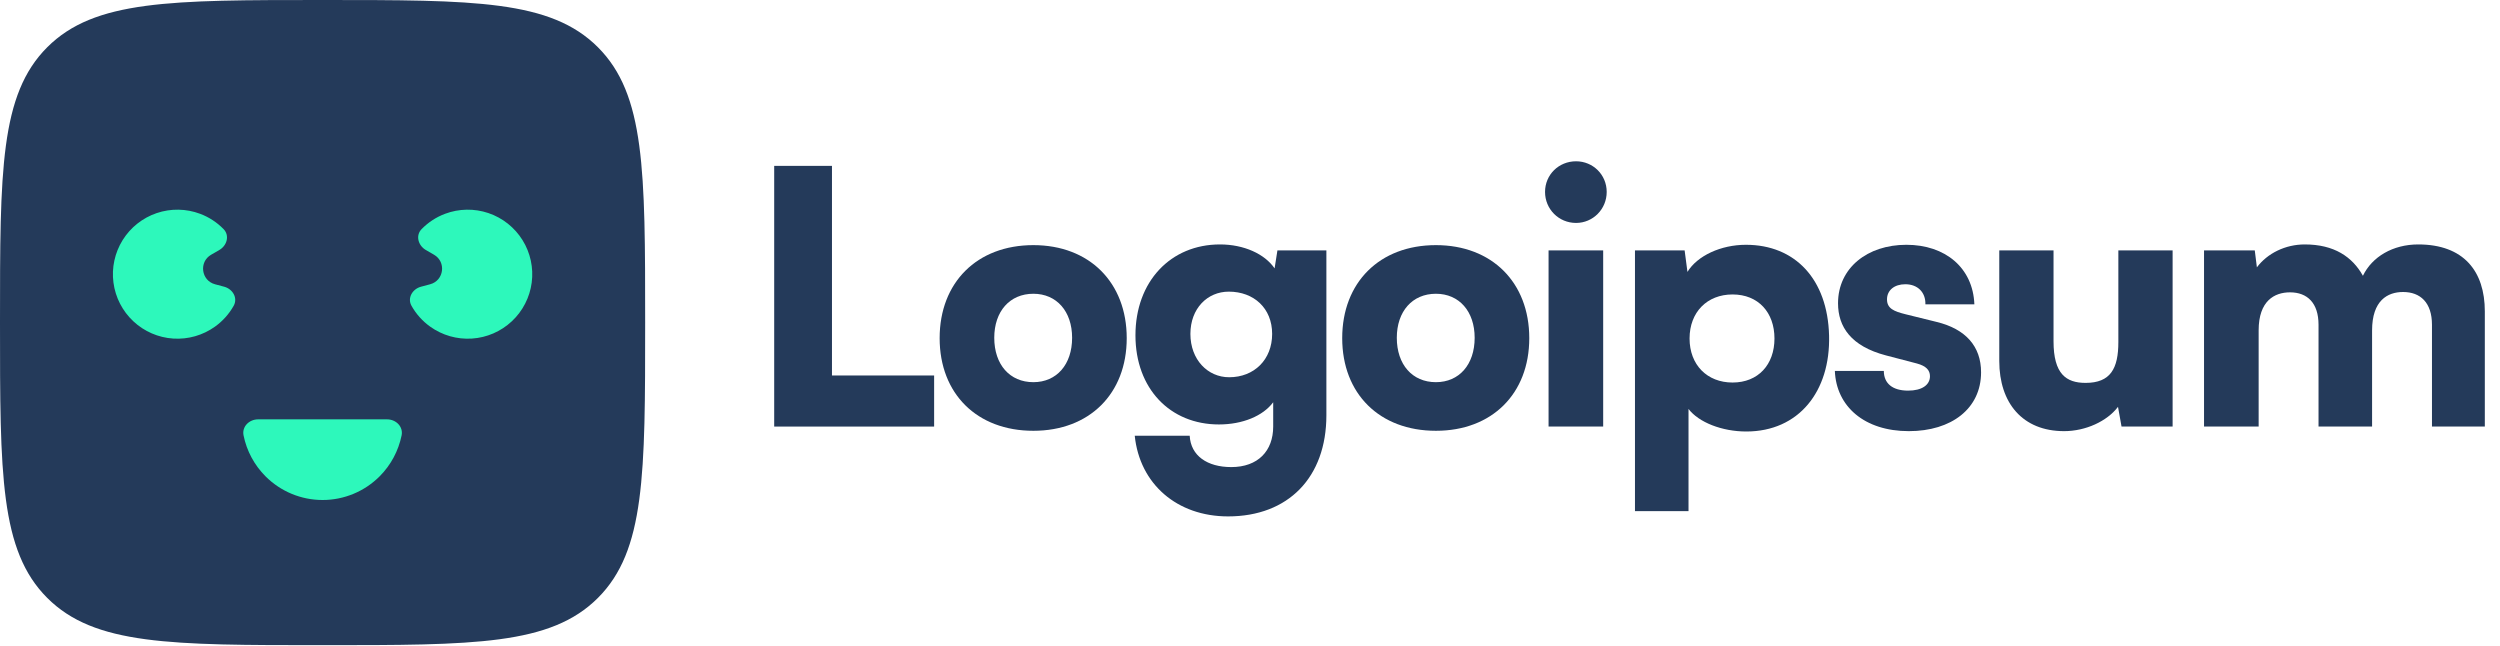
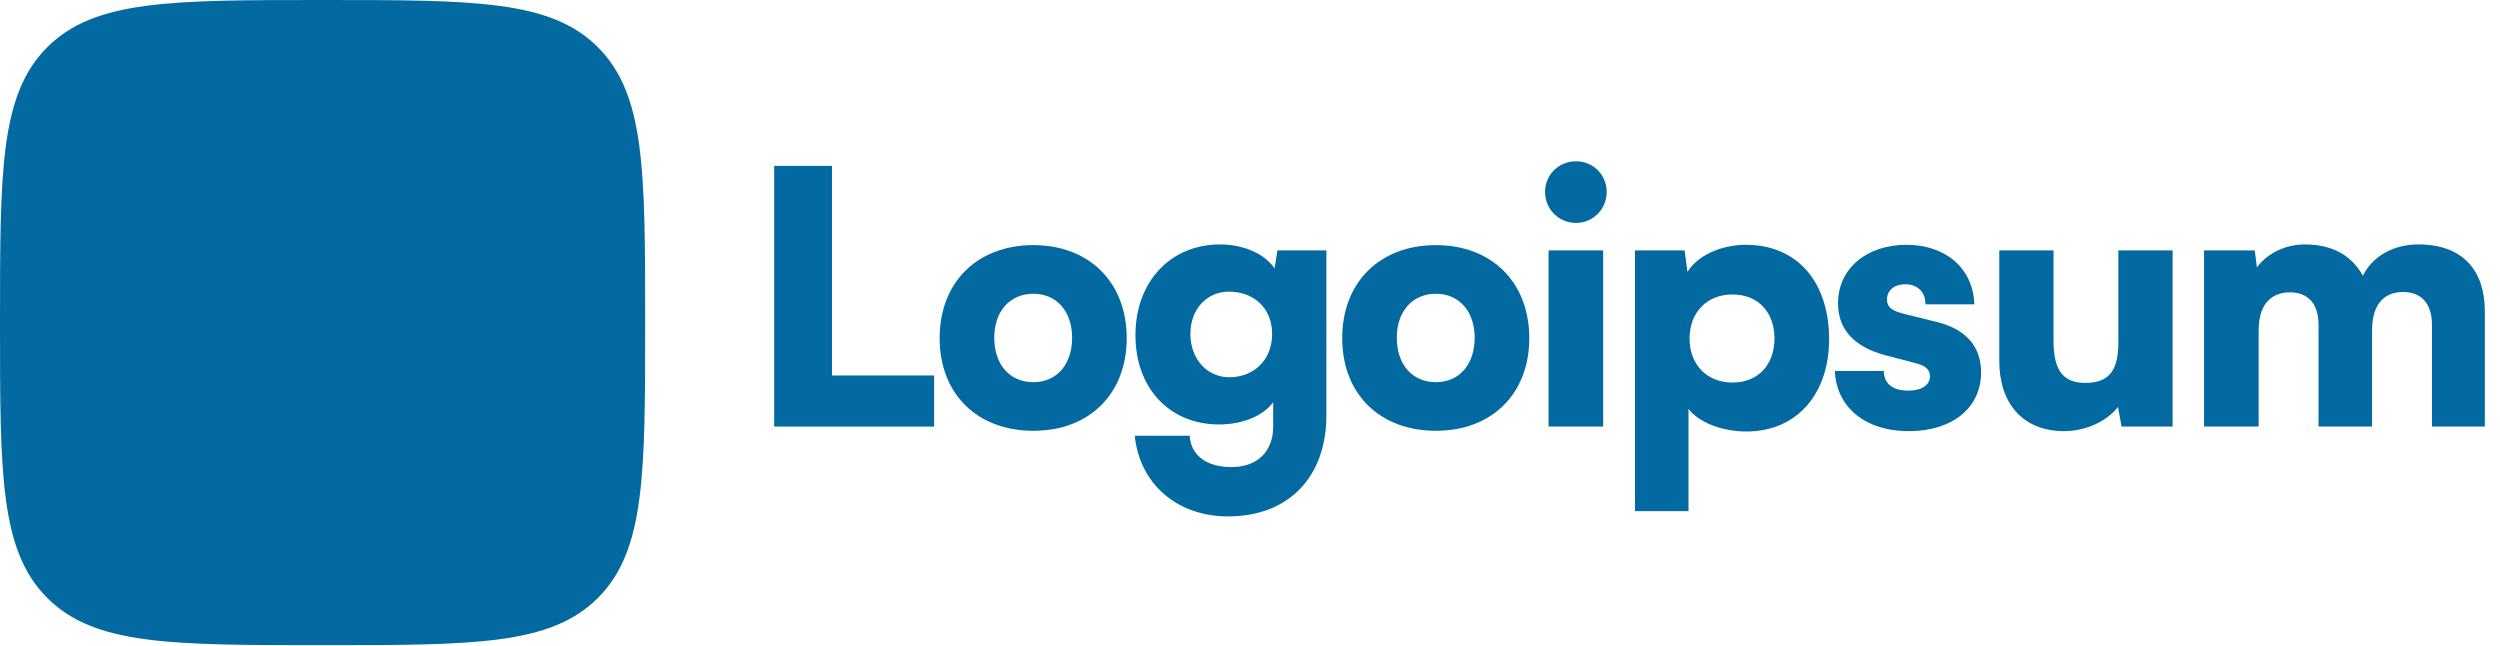
<svg xmlns="http://www.w3.org/2000/svg" id="logo-34" width="155" height="40" viewBox="0 0 155 40" fill="none">
-   <path d="M51.582 10.284H48V26.447H57.916V23.28H51.582V10.284Z" class="ccustom" fill="#243A5A" />
-   <path d="M58.258 20.965C58.258 24.416 60.574 26.709 64.069 26.709C67.541 26.709 69.857 24.416 69.857 20.965C69.857 17.514 67.541 15.198 64.069 15.198C60.574 15.198 58.258 17.514 58.258 20.965ZM61.644 20.943C61.644 19.305 62.605 18.213 64.069 18.213C65.51 18.213 66.471 19.305 66.471 20.943C66.471 22.603 65.51 23.695 64.069 23.695C62.605 23.695 61.644 22.603 61.644 20.943Z" class="ccustom" fill="#243A5A" />
-   <path d="M70.398 20.79C70.398 24.088 72.538 26.316 75.574 26.316C77.038 26.316 78.305 25.792 78.938 24.94V26.447C78.938 27.954 77.999 28.959 76.339 28.959C74.854 28.959 73.827 28.26 73.761 27.015H70.354C70.66 30.008 72.975 32.017 76.142 32.017C79.877 32.017 82.236 29.593 82.236 25.748V15.526H79.2L79.025 16.64C78.414 15.745 77.125 15.155 75.64 15.155C72.582 15.155 70.398 17.448 70.398 20.79ZM73.805 20.703C73.805 19.13 74.854 18.082 76.186 18.082C77.737 18.082 78.873 19.108 78.873 20.703C78.873 22.297 77.759 23.389 76.208 23.389C74.876 23.389 73.805 22.297 73.805 20.703Z" class="ccustom" fill="#243A5A" />
-   <path d="M83.217 20.965C83.217 24.416 85.532 26.709 89.027 26.709C92.5 26.709 94.815 24.416 94.815 20.965C94.815 17.514 92.5 15.198 89.027 15.198C85.532 15.198 83.217 17.514 83.217 20.965ZM86.602 20.943C86.602 19.305 87.563 18.213 89.027 18.213C90.468 18.213 91.429 19.305 91.429 20.943C91.429 22.603 90.468 23.695 89.027 23.695C87.563 23.695 86.602 22.603 86.602 20.943Z" class="ccustom" fill="#243A5A" />
-   <path d="M97.715 13.822C98.763 13.822 99.615 12.97 99.615 11.9C99.615 10.83 98.763 10 97.715 10C96.645 10 95.793 10.83 95.793 11.9C95.793 12.97 96.645 13.822 97.715 13.822ZM96.011 26.447H99.397V15.526H96.011V26.447Z" class="ccustom" fill="#243A5A" />
-   <path d="M101.368 31.689H104.688V25.355C105.321 26.185 106.763 26.753 108.27 26.753C111.524 26.753 113.49 24.263 113.403 20.812C113.315 17.295 111.284 15.177 108.248 15.177C106.697 15.177 105.234 15.854 104.622 16.858L104.447 15.526H101.368V31.689ZM104.753 20.987C104.753 19.349 105.845 18.256 107.418 18.256C109.012 18.256 110.017 19.37 110.017 20.987C110.017 22.603 109.012 23.717 107.418 23.717C105.845 23.717 104.753 22.625 104.753 20.987Z" class="ccustom" fill="#243A5A" />
-   <path d="M113.761 22.996C113.848 25.202 115.596 26.731 118.348 26.731C120.991 26.731 122.826 25.333 122.826 23.084C122.826 21.467 121.865 20.397 120.073 19.96L118.13 19.48C117.431 19.305 116.994 19.13 116.994 18.562C116.994 17.994 117.452 17.623 118.13 17.623C118.894 17.623 119.396 18.125 119.375 18.868H122.411C122.323 16.596 120.598 15.177 118.195 15.177C115.771 15.177 113.958 16.618 113.958 18.802C113.958 20.266 114.766 21.467 116.928 22.035L118.85 22.537C119.418 22.69 119.658 22.952 119.658 23.324C119.658 23.87 119.156 24.219 118.304 24.219C117.321 24.219 116.797 23.761 116.797 22.996H113.761Z" class="ccustom" fill="#243A5A" />
-   <path d="M127.974 26.731C129.307 26.731 130.639 26.119 131.316 25.224L131.535 26.447H134.702V15.526H131.338V21.205C131.338 22.843 130.858 23.739 129.307 23.739C128.105 23.739 127.319 23.193 127.319 21.161V15.526H123.955V22.384C123.955 24.984 125.397 26.731 127.974 26.731Z" class="ccustom" fill="#243A5A" />
-   <path d="M140.036 26.447V20.484C140.036 18.649 141.019 18.125 141.98 18.125C143.05 18.125 143.749 18.781 143.749 20.135V26.447H147.069V20.484C147.069 18.628 148.03 18.104 148.991 18.104C150.061 18.104 150.782 18.759 150.782 20.135V26.447H154.059V19.305C154.059 16.815 152.748 15.155 149.93 15.155C148.358 15.155 147.069 15.919 146.501 17.099C145.846 15.919 144.71 15.155 142.897 15.155C141.696 15.155 140.582 15.701 139.927 16.575L139.796 15.526H136.65V26.447H140.036Z" class="ccustom" fill="#243A5A" />
-   <path d="M0 20C0 10.572 0 5.858 2.929 2.929C5.858 0 10.572 0 20 0C29.428 0 34.142 0 37.071 2.929C40 5.858 40 10.572 40 20C40 29.428 40 34.142 37.071 37.071C34.142 40 29.428 40 20 40C10.572 40 5.858 40 2.929 37.071C0 34.142 0 29.428 0 20Z" class="ccustom" fill="#243A5A" />
-   <path d="M24 26C24.552 26 25.01 26.452 24.9 26.993C24.706 27.949 24.235 28.835 23.535 29.535C22.598 30.473 21.326 31 20 31C18.674 31 17.402 30.473 16.465 29.535C15.764 28.835 15.293 27.949 15.1 26.993C14.99 26.452 15.448 26 16 26L24 26Z" class="ccompli2" fill="#2DF8BB" />
-   <path d="M26.102 17.776C25.569 17.919 25.242 18.477 25.513 18.959C25.797 19.466 26.191 19.908 26.67 20.251C27.422 20.79 28.338 21.052 29.262 20.991C30.185 20.931 31.059 20.552 31.734 19.919C32.41 19.287 32.845 18.44 32.966 17.522C33.087 16.605 32.886 15.674 32.397 14.888C31.908 14.102 31.162 13.51 30.286 13.212C29.41 12.915 28.457 12.93 27.591 13.256C27.04 13.464 26.545 13.789 26.139 14.205C25.753 14.6 25.924 15.224 26.402 15.5L26.909 15.793C27.681 16.238 27.529 17.394 26.668 17.625L26.102 17.776Z" class="ccompli2" fill="#2DF8BB" />
-   <path d="M13.898 17.776C14.431 17.919 14.758 18.477 14.488 18.959C14.203 19.466 13.809 19.908 13.33 20.251C12.578 20.79 11.662 21.052 10.739 20.991C9.815 20.931 8.941 20.552 8.266 19.919C7.59 19.287 7.155 18.44 7.034 17.522C6.913 16.605 7.115 15.674 7.603 14.888C8.092 14.102 8.838 13.51 9.714 13.212C10.591 12.915 11.543 12.93 12.409 13.256C12.961 13.464 13.456 13.789 13.862 14.205C14.248 14.6 14.076 15.224 13.598 15.5L13.091 15.793C12.319 16.238 12.472 17.394 13.332 17.625L13.898 17.776Z" class="ccompli2" fill="#2DF8BB" />
+   <path d="M51.582 10.284H48V26.447H57.916V23.28H51.582V10.284Z" class="ccustom" fill="#0369a1" />
+   <path d="M58.258 20.965C58.258 24.416 60.574 26.709 64.069 26.709C67.541 26.709 69.857 24.416 69.857 20.965C69.857 17.514 67.541 15.198 64.069 15.198C60.574 15.198 58.258 17.514 58.258 20.965ZM61.644 20.943C61.644 19.305 62.605 18.213 64.069 18.213C65.51 18.213 66.471 19.305 66.471 20.943C66.471 22.603 65.51 23.695 64.069 23.695C62.605 23.695 61.644 22.603 61.644 20.943Z" class="ccustom" fill="#0369a1" />
+   <path d="M70.398 20.79C70.398 24.088 72.538 26.316 75.574 26.316C77.038 26.316 78.305 25.792 78.938 24.94V26.447C78.938 27.954 77.999 28.959 76.339 28.959C74.854 28.959 73.827 28.26 73.761 27.015H70.354C70.66 30.008 72.975 32.017 76.142 32.017C79.877 32.017 82.236 29.593 82.236 25.748V15.526H79.2L79.025 16.64C78.414 15.745 77.125 15.155 75.64 15.155C72.582 15.155 70.398 17.448 70.398 20.79ZM73.805 20.703C73.805 19.13 74.854 18.082 76.186 18.082C77.737 18.082 78.873 19.108 78.873 20.703C78.873 22.297 77.759 23.389 76.208 23.389C74.876 23.389 73.805 22.297 73.805 20.703Z" class="ccustom" fill="#0369a1" />
+   <path d="M83.217 20.965C83.217 24.416 85.532 26.709 89.027 26.709C92.5 26.709 94.815 24.416 94.815 20.965C94.815 17.514 92.5 15.198 89.027 15.198C85.532 15.198 83.217 17.514 83.217 20.965ZM86.602 20.943C86.602 19.305 87.563 18.213 89.027 18.213C90.468 18.213 91.429 19.305 91.429 20.943C91.429 22.603 90.468 23.695 89.027 23.695C87.563 23.695 86.602 22.603 86.602 20.943Z" class="ccustom" fill="#0369a1" />
+   <path d="M97.715 13.822C98.763 13.822 99.615 12.97 99.615 11.9C99.615 10.83 98.763 10 97.715 10C96.645 10 95.793 10.83 95.793 11.9C95.793 12.97 96.645 13.822 97.715 13.822ZM96.011 26.447H99.397V15.526H96.011V26.447Z" class="ccustom" fill="#0369a1" />
+   <path d="M101.368 31.689H104.688V25.355C105.321 26.185 106.763 26.753 108.27 26.753C111.524 26.753 113.49 24.263 113.403 20.812C113.315 17.295 111.284 15.177 108.248 15.177C106.697 15.177 105.234 15.854 104.622 16.858L104.447 15.526H101.368V31.689ZM104.753 20.987C104.753 19.349 105.845 18.256 107.418 18.256C109.012 18.256 110.017 19.37 110.017 20.987C110.017 22.603 109.012 23.717 107.418 23.717C105.845 23.717 104.753 22.625 104.753 20.987Z" class="ccustom" fill="#0369a1" />
+   <path d="M113.761 22.996C113.848 25.202 115.596 26.731 118.348 26.731C120.991 26.731 122.826 25.333 122.826 23.084C122.826 21.467 121.865 20.397 120.073 19.96L118.13 19.48C117.431 19.305 116.994 19.13 116.994 18.562C116.994 17.994 117.452 17.623 118.13 17.623C118.894 17.623 119.396 18.125 119.375 18.868H122.411C122.323 16.596 120.598 15.177 118.195 15.177C115.771 15.177 113.958 16.618 113.958 18.802C113.958 20.266 114.766 21.467 116.928 22.035L118.85 22.537C119.418 22.69 119.658 22.952 119.658 23.324C119.658 23.87 119.156 24.219 118.304 24.219C117.321 24.219 116.797 23.761 116.797 22.996H113.761Z" class="ccustom" fill="#0369a1" />
+   <path d="M127.974 26.731C129.307 26.731 130.639 26.119 131.316 25.224L131.535 26.447H134.702V15.526H131.338V21.205C131.338 22.843 130.858 23.739 129.307 23.739C128.105 23.739 127.319 23.193 127.319 21.161V15.526H123.955V22.384C123.955 24.984 125.397 26.731 127.974 26.731Z" class="ccustom" fill="#0369a1" />
+   <path d="M140.036 26.447V20.484C140.036 18.649 141.019 18.125 141.98 18.125C143.05 18.125 143.749 18.781 143.749 20.135V26.447H147.069V20.484C147.069 18.628 148.03 18.104 148.991 18.104C150.061 18.104 150.782 18.759 150.782 20.135V26.447H154.059V19.305C154.059 16.815 152.748 15.155 149.93 15.155C148.358 15.155 147.069 15.919 146.501 17.099C145.846 15.919 144.71 15.155 142.897 15.155C141.696 15.155 140.582 15.701 139.927 16.575L139.796 15.526H136.65V26.447H140.036Z" class="ccustom" fill="#0369a1" />
+   <path d="M0 20C0 10.572 0 5.858 2.929 2.929C5.858 0 10.572 0 20 0C29.428 0 34.142 0 37.071 2.929C40 5.858 40 10.572 40 20C40 29.428 40 34.142 37.071 37.071C34.142 40 29.428 40 20 40C10.572 40 5.858 40 2.929 37.071C0 34.142 0 29.428 0 20Z" class="ccustom" fill="#0369a1" />
+   <path d="M24 26C24.552 26 25.01 26.452 24.9 26.993C24.706 27.949 24.235 28.835 23.535 29.535C22.598 30.473 21.326 31 20 31C18.674 31 17.402 30.473 16.465 29.535C15.764 28.835 15.293 27.949 15.1 26.993C14.99 26.452 15.448 26 16 26L24 26Z" class="ccompli2" fill="#0369a1" />
+   <path d="M26.102 17.776C25.569 17.919 25.242 18.477 25.513 18.959C25.797 19.466 26.191 19.908 26.67 20.251C27.422 20.79 28.338 21.052 29.262 20.991C30.185 20.931 31.059 20.552 31.734 19.919C32.41 19.287 32.845 18.44 32.966 17.522C33.087 16.605 32.886 15.674 32.397 14.888C31.908 14.102 31.162 13.51 30.286 13.212C29.41 12.915 28.457 12.93 27.591 13.256C27.04 13.464 26.545 13.789 26.139 14.205C25.753 14.6 25.924 15.224 26.402 15.5L26.909 15.793C27.681 16.238 27.529 17.394 26.668 17.625L26.102 17.776Z" class="ccompli2" fill="#0369a1" />
+   <path d="M13.898 17.776C14.431 17.919 14.758 18.477 14.488 18.959C14.203 19.466 13.809 19.908 13.33 20.251C12.578 20.79 11.662 21.052 10.739 20.991C9.815 20.931 8.941 20.552 8.266 19.919C7.59 19.287 7.155 18.44 7.034 17.522C6.913 16.605 7.115 15.674 7.603 14.888C8.092 14.102 8.838 13.51 9.714 13.212C10.591 12.915 11.543 12.93 12.409 13.256C12.961 13.464 13.456 13.789 13.862 14.205C14.248 14.6 14.076 15.224 13.598 15.5L13.091 15.793C12.319 16.238 12.472 17.394 13.332 17.625L13.898 17.776Z" class="ccompli2" fill="#0369a1" />
</svg>
